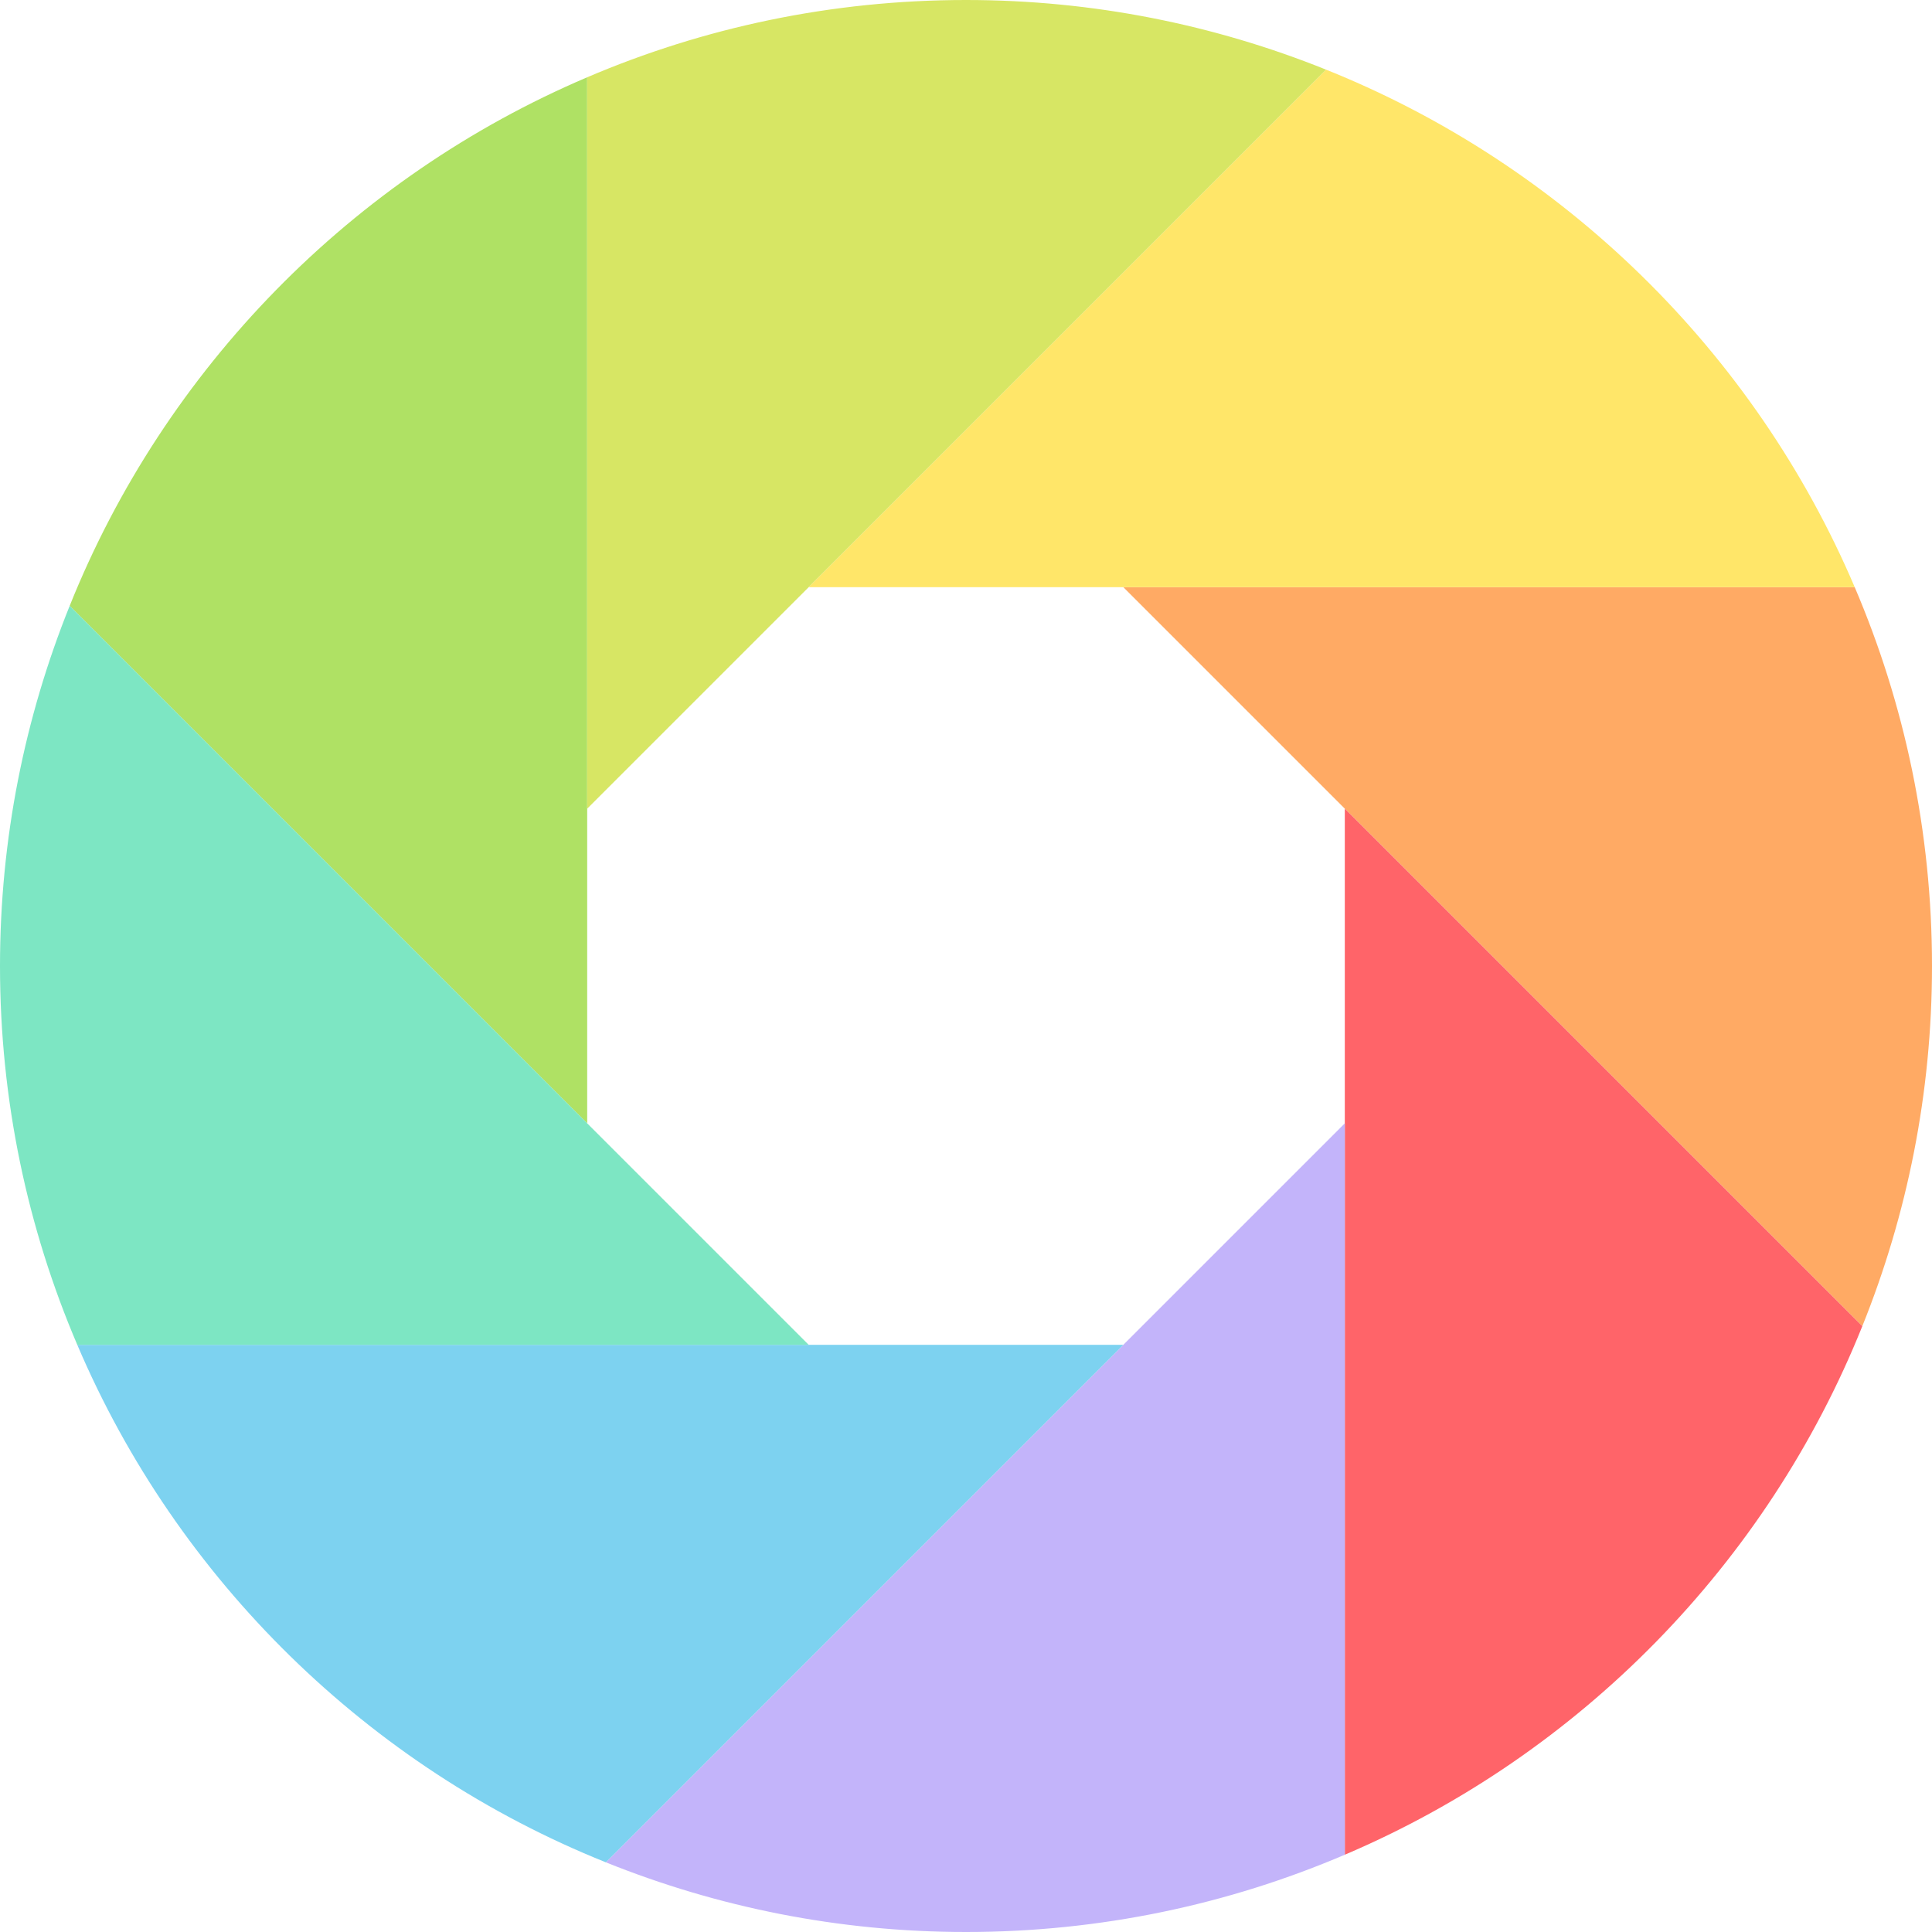
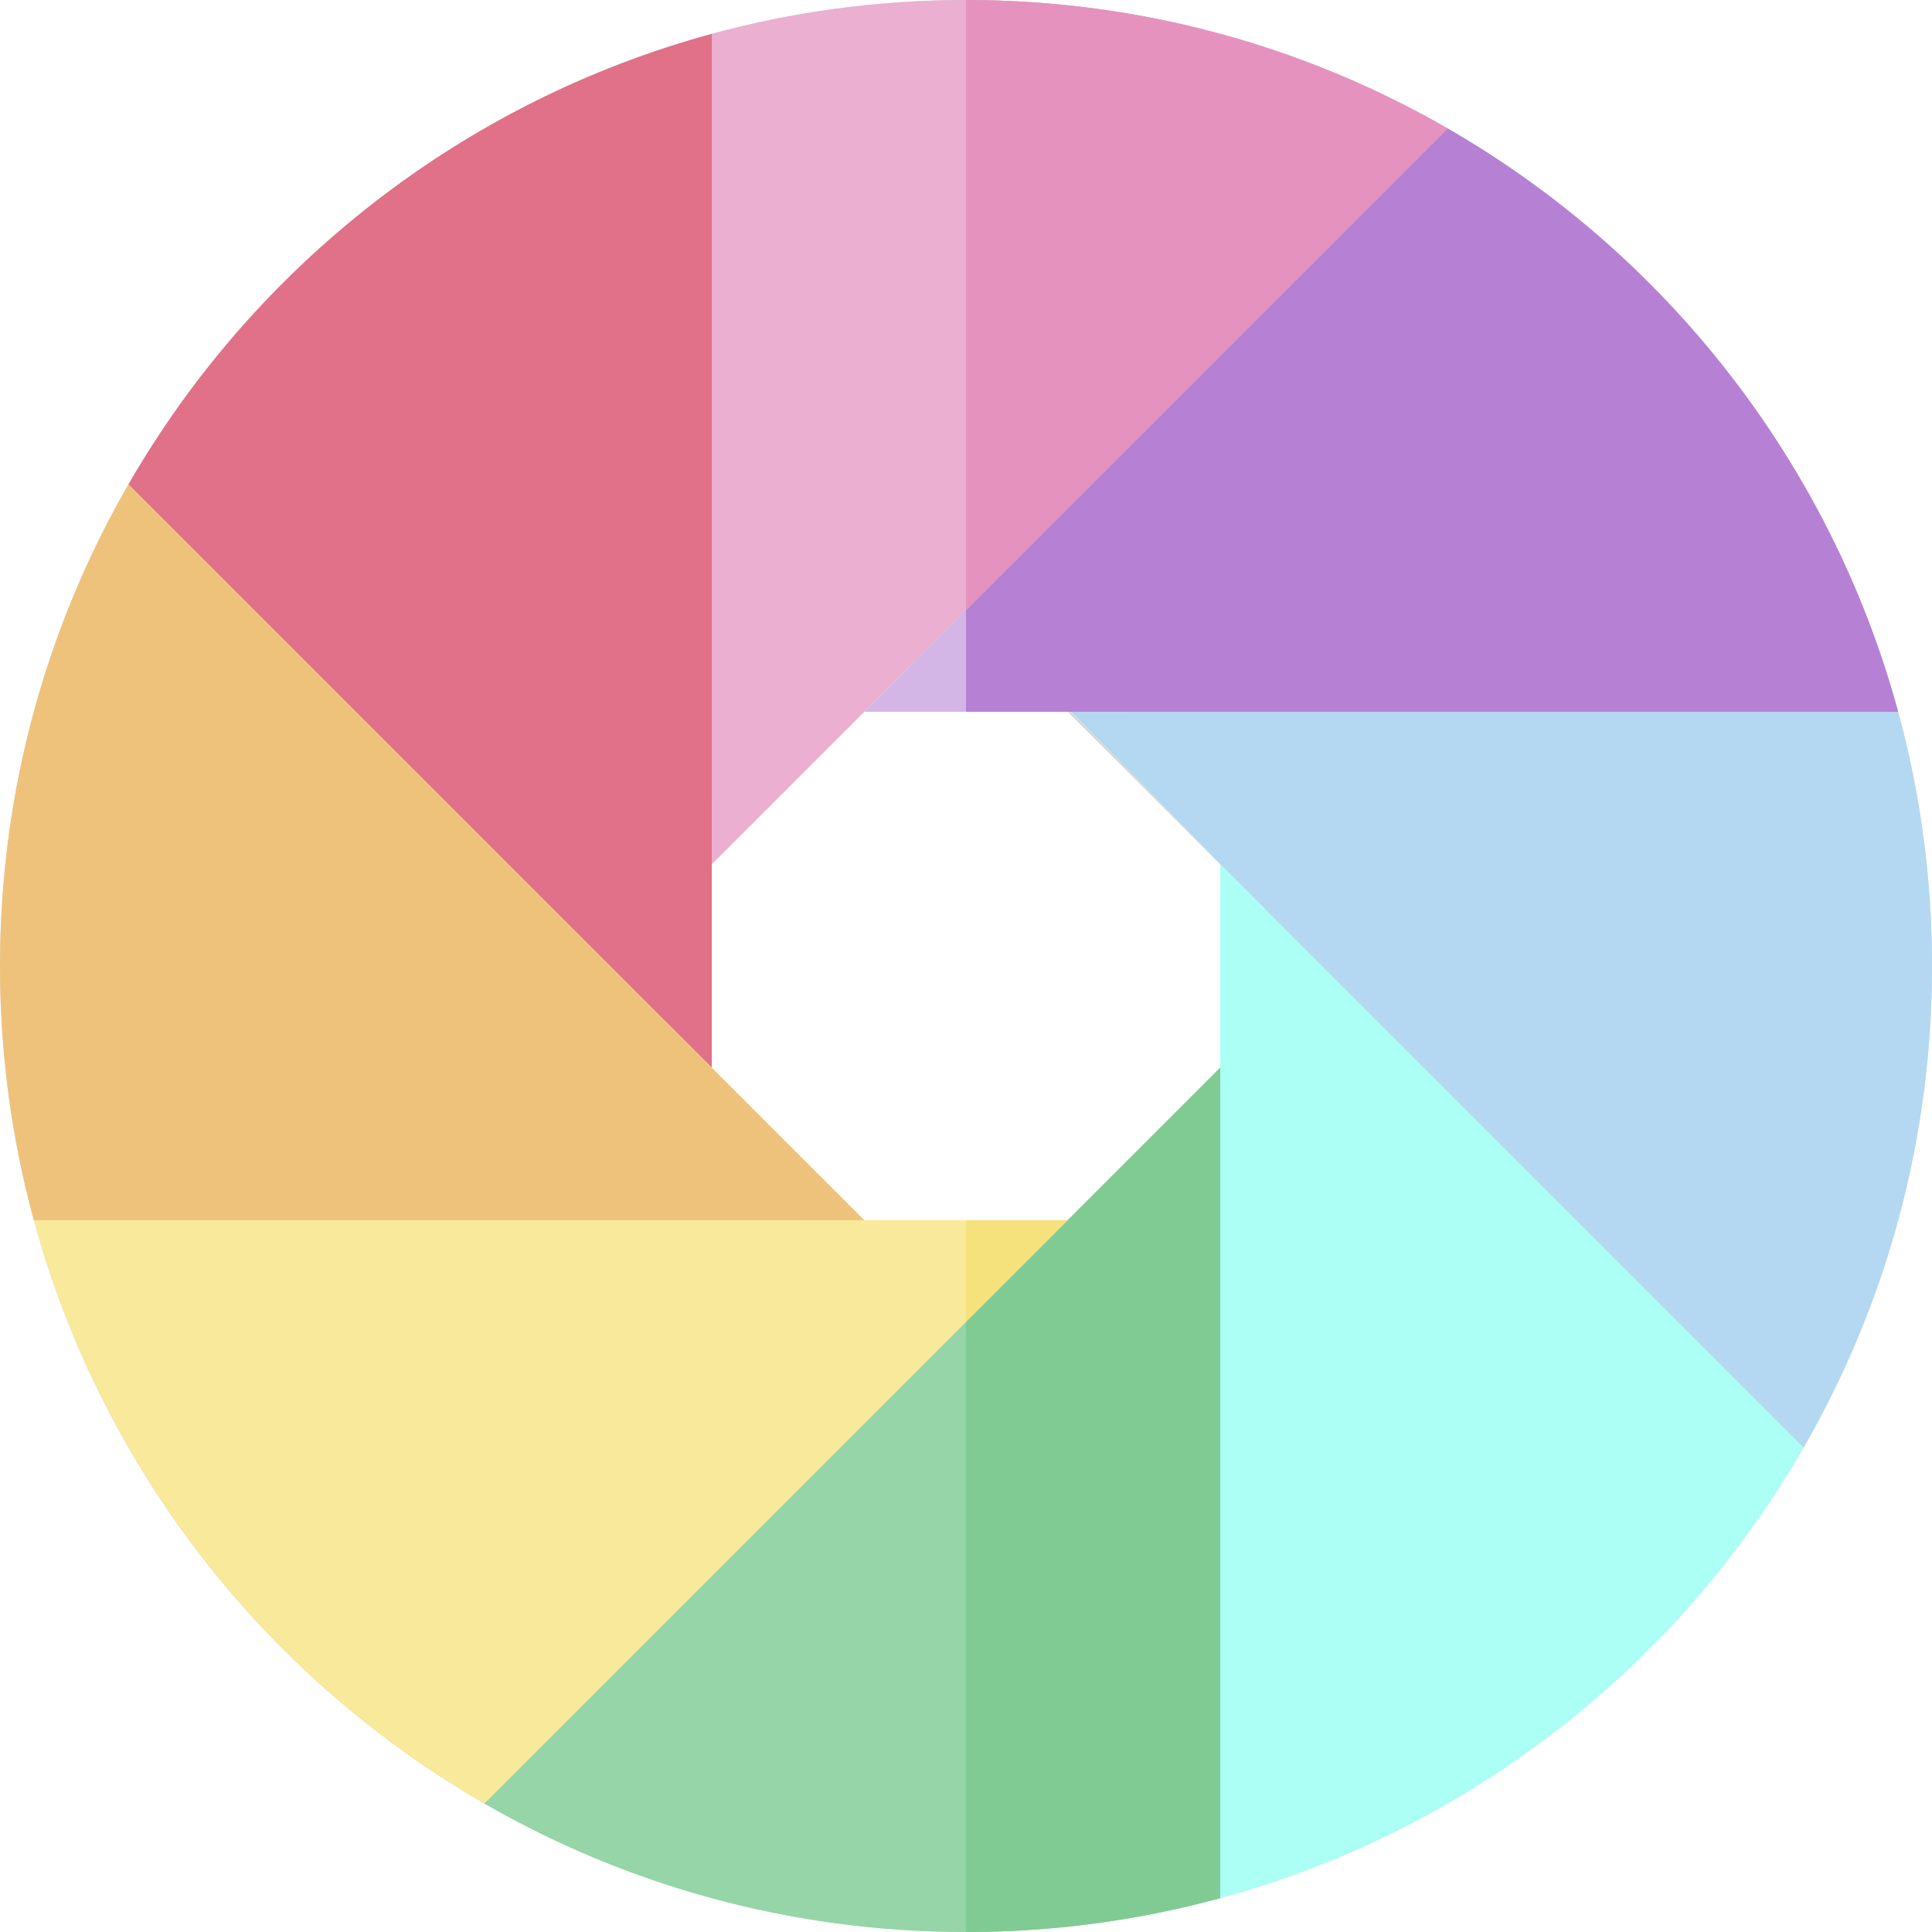
<svg xmlns="http://www.w3.org/2000/svg" version="1.1" id="Layer_1" x="0px" y="0px" viewBox="0 0 512 512" style="enable-background:new 0 0 512 512;" xml:space="preserve">
-   <path style="fill:#AFE164;" d="M155.612,214.308V20.48C93.348,46.995,43.703,97.645,18.468,160.548l137.143,137.143L155.612,214.308  L155.612,214.308z" />
-   <path style="fill:#D7E664;" d="M214.308,155.61L351.452,18.468C321.92,6.582,289.737,0,256,0c-35.657,0-69.577,7.314-100.388,20.48  v193.828L214.308,155.61z" />
-   <path style="fill:#FFAA64;" d="M491.52,155.61H297.692l58.697,58.698l137.143,137.143C505.418,321.92,512,289.737,512,256  C512,220.343,504.686,186.423,491.52,155.61z" />
-   <path style="fill:#FF6469;" d="M356.388,297.692V491.52c62.263-26.515,111.908-77.165,137.143-140.068L356.388,214.308V297.692z" />
-   <path style="fill:#C3B4FA;" d="M297.692,356.388L160.548,493.532C190.08,505.417,222.263,512,256,512  c35.658,0,69.577-7.314,100.388-20.48V297.692L297.692,356.388z" />
-   <path style="fill:#7DD2F0;" d="M214.308,356.388H20.48c26.515,62.263,77.165,111.908,140.068,137.143l137.143-137.143H214.308z" />
-   <path style="fill:#7DE6C3;" d="M155.612,297.692L18.468,160.548C6.582,190.08,0,222.263,0,256c0,35.657,7.314,69.577,20.48,100.388  h193.828L155.612,297.692z" />
-   <path style="fill:#FFE669;" d="M297.692,155.61H491.52C465.005,93.348,414.355,43.702,351.452,18.468L214.308,155.61H297.692z" />
+   <path style="fill:#D8D8DA;" d="M256,0C114.615,0,0,114.615,0,256s114.615,256,256,256s256-114.615,256-256S397.385,0,256,0z   M256,336.842c-44.648,0-80.842-36.194-80.842-80.842s36.194-80.842,80.842-80.842s80.842,36.194,80.842,80.842  S300.648,336.842,256,336.842z" />
+   <path style="fill:#D4B6E6;" d="M282.947,188.632h220.076C485.09,122.726,441.507,67.394,383.64,34.044L229.053,188.632H282.947z" />
+   <path style="fill:#EBAFD1;" d="M229.053,188.632L383.639,34.044C346.068,12.39,302.482,0,256,0c-23.319,0-45.899,3.135-67.368,8.978  v220.075L229.053,188.632z" />
+   <path style="fill:#E07188;" d="M188.632,229.053V8.978C122.726,26.91,67.394,70.493,34.045,128.36l154.586,154.588V229.053z" />
+   <g>
+     <polygon style="fill:#D8D8DA;" points="188.632,229.053 229.053,188.633 282.947,188.633 282.947,188.632 229.053,188.632  " />
+     <polygon style="fill:#D8D8DA;" points="229.053,323.367 188.632,282.947 229.053,323.368 282.947,323.368 323.368,282.947    282.947,323.367  " />
+   </g>
+   <path style="fill:#B4D8F1;" d="M503.024,188.632H282.947v0.001h0.958l39.463,40.42L477.955,383.64  C499.611,346.068,512,302.482,512,256C512,232.681,508.865,210.099,503.024,188.632z" />
+   <path style="fill:#ACFFF4;" d="M323.368,282.947v220.075c65.905-17.932,121.238-61.517,154.586-119.382L323.368,229.053V282.947z" />
+   <path style="fill:#95D5A7;" d="M282.947,323.368L128.361,477.956C165.932,499.61,209.518,512,256,512  c23.319,0,45.899-3.135,67.368-8.977V282.947L282.947,323.368z" />
+   <path style="fill:#F8E99B;" d="M229.053,323.368H8.976C26.91,389.274,70.493,444.606,128.36,477.956l154.588-154.588H229.053z" />
+   <path style="fill:#EFC27B;" d="M188.632,282.947L34.045,128.36C12.389,165.932,0,209.518,0,256c0,23.319,3.135,45.901,8.976,67.368  h220.076L188.632,282.947z" />
+   <polygon style="fill:#D8D8DA;" points="283.905,188.633 282.947,188.633 323.368,229.053 " />
+   <path style="fill:#B681D5;" d="M503.024,188.632C485.09,122.726,441.507,67.394,383.64,34.044L256,161.684v26.947h26.947H503.024z" />
+   <path style="fill:#E592BF;" d="M383.639,34.044C346.068,12.39,302.482,0,256,0v161.684L383.639,34.044z" />
+   <path style="fill:#80CB93;" d="M256,350.316V512c23.319,0,45.899-3.135,67.368-8.977V282.947l-40.421,40.421L256,350.316z" />
+   <polygon style="fill:#F6E27D;" points="282.947,323.368 256,323.368 256,350.316 " />
  <g>
</g>
  <g>
</g>
  <g>
</g>
  <g>
</g>
  <g>
</g>
  <g>
</g>
  <g>
</g>
  <g>
</g>
  <g>
</g>
  <g>
</g>
  <g>
</g>
  <g>
</g>
  <g>
</g>
  <g>
</g>
  <g>
</g>
</svg>
